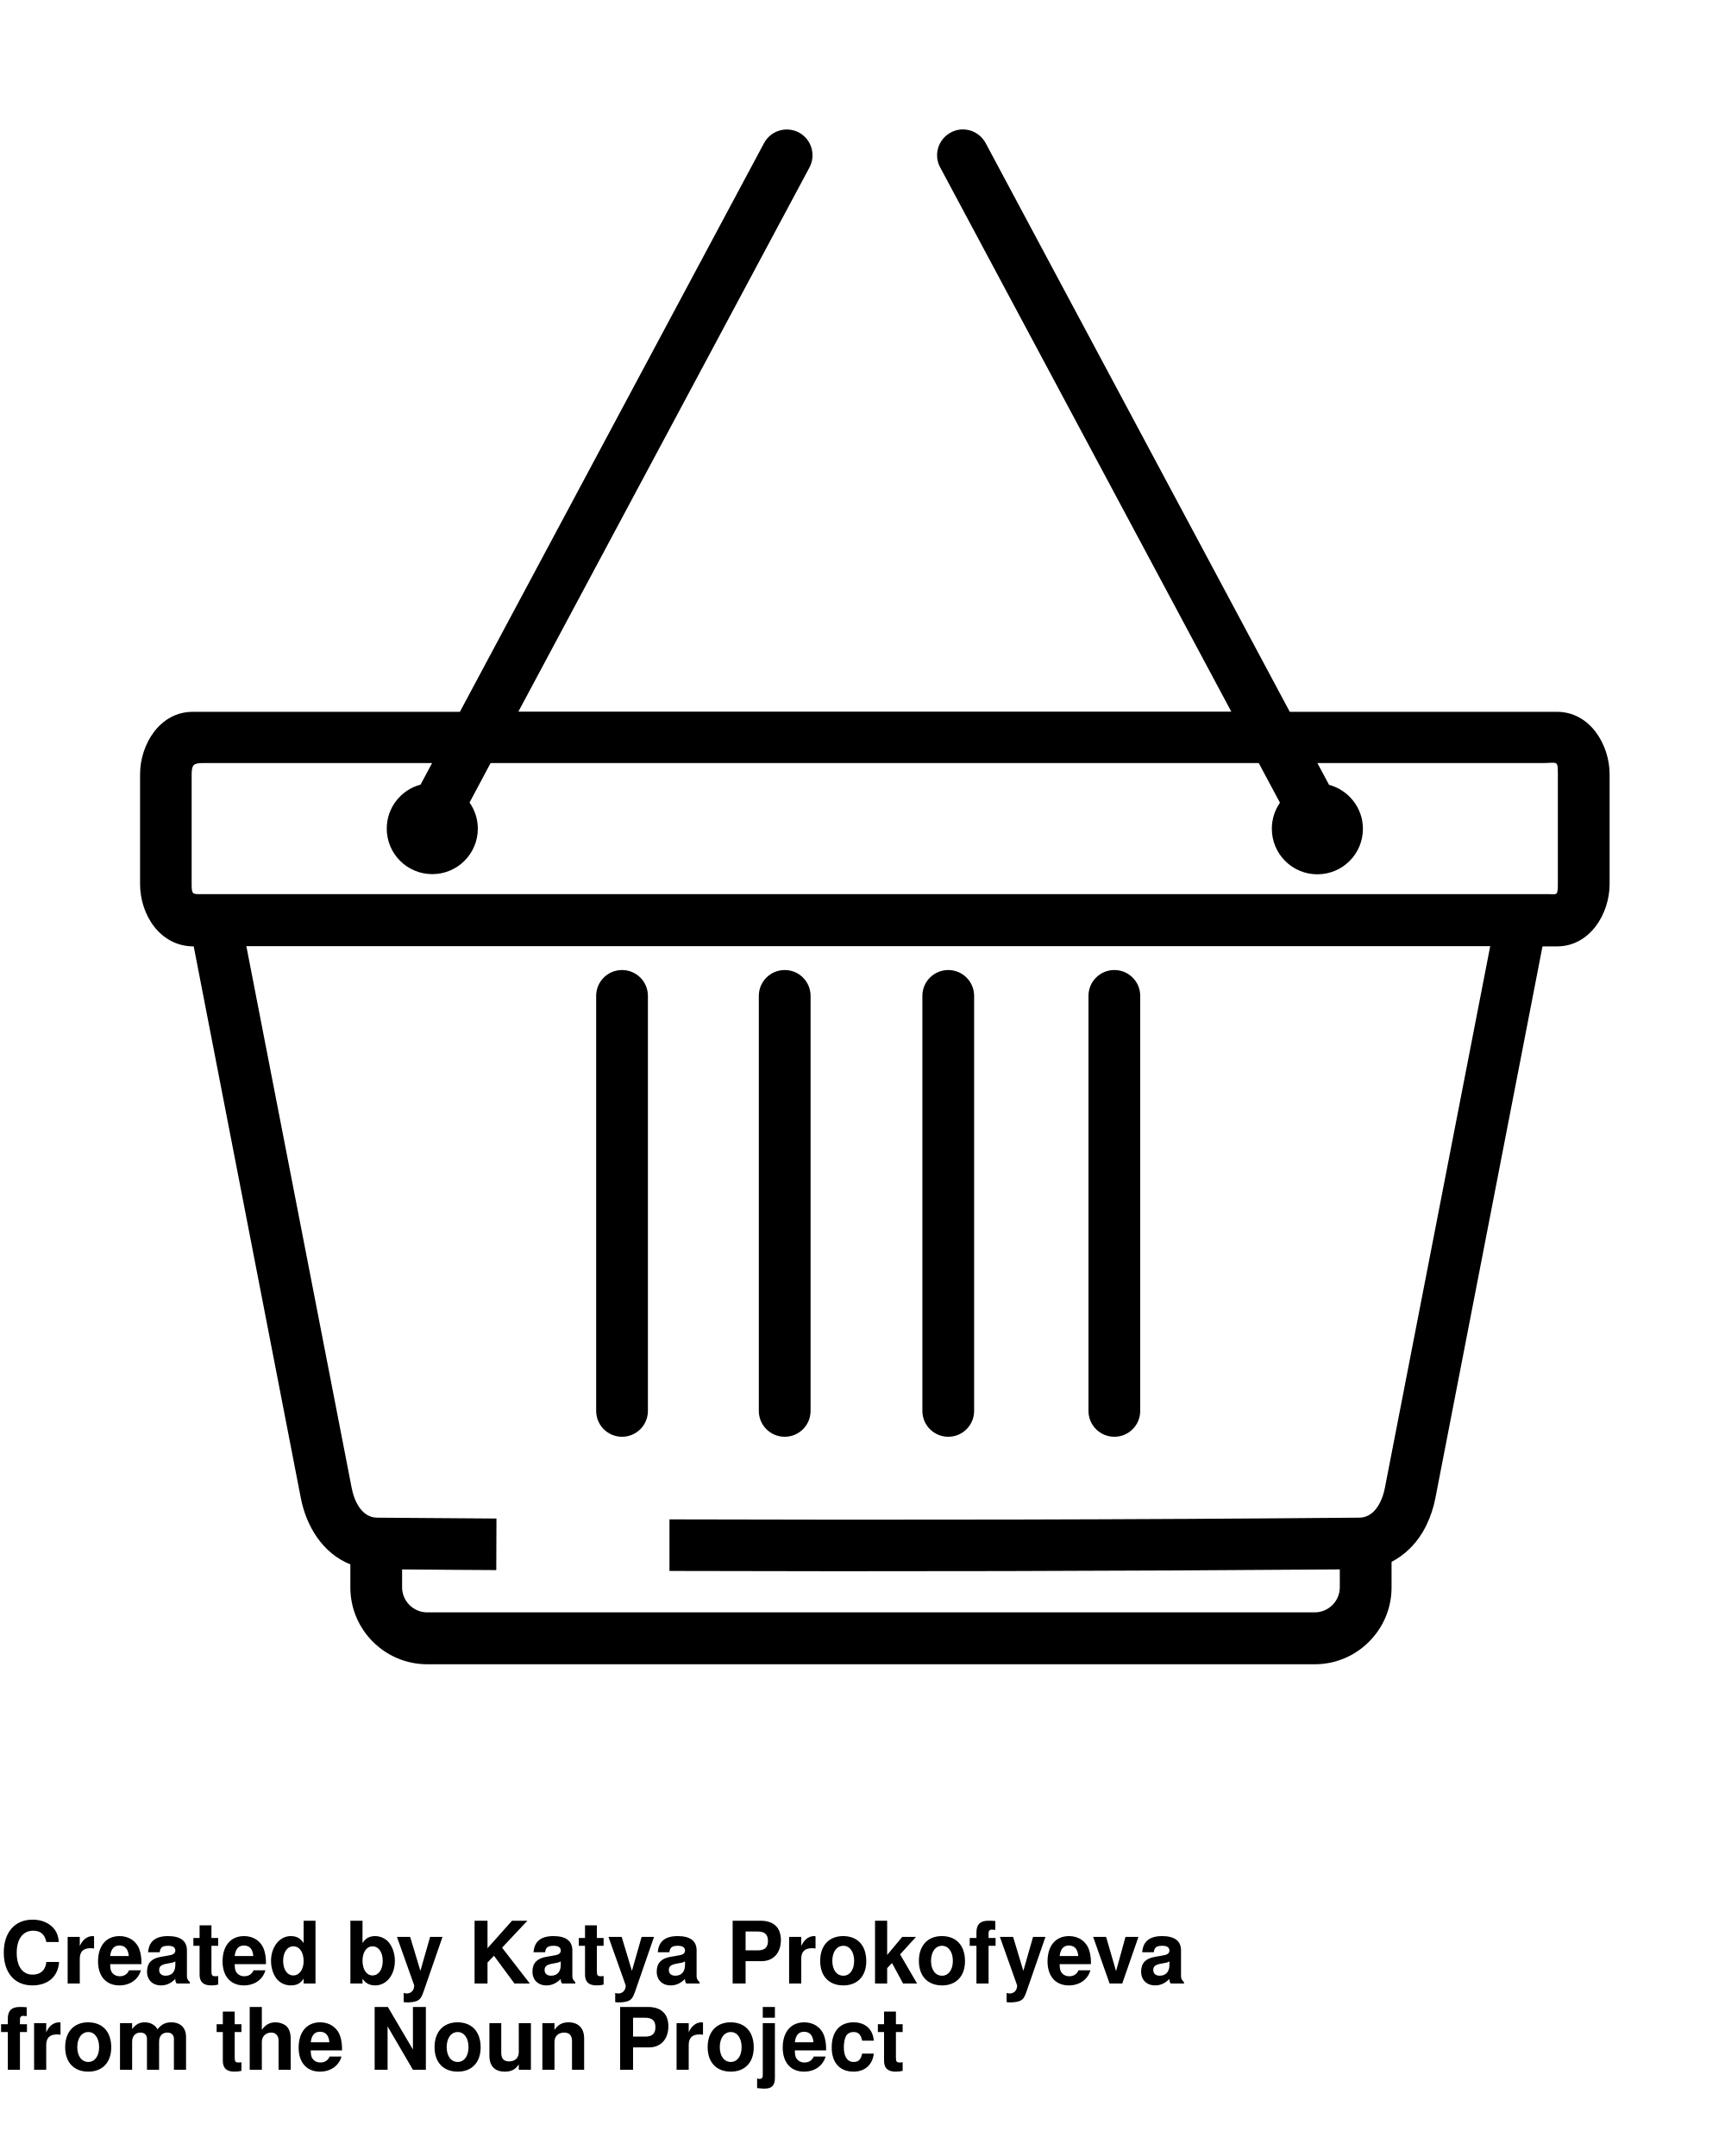
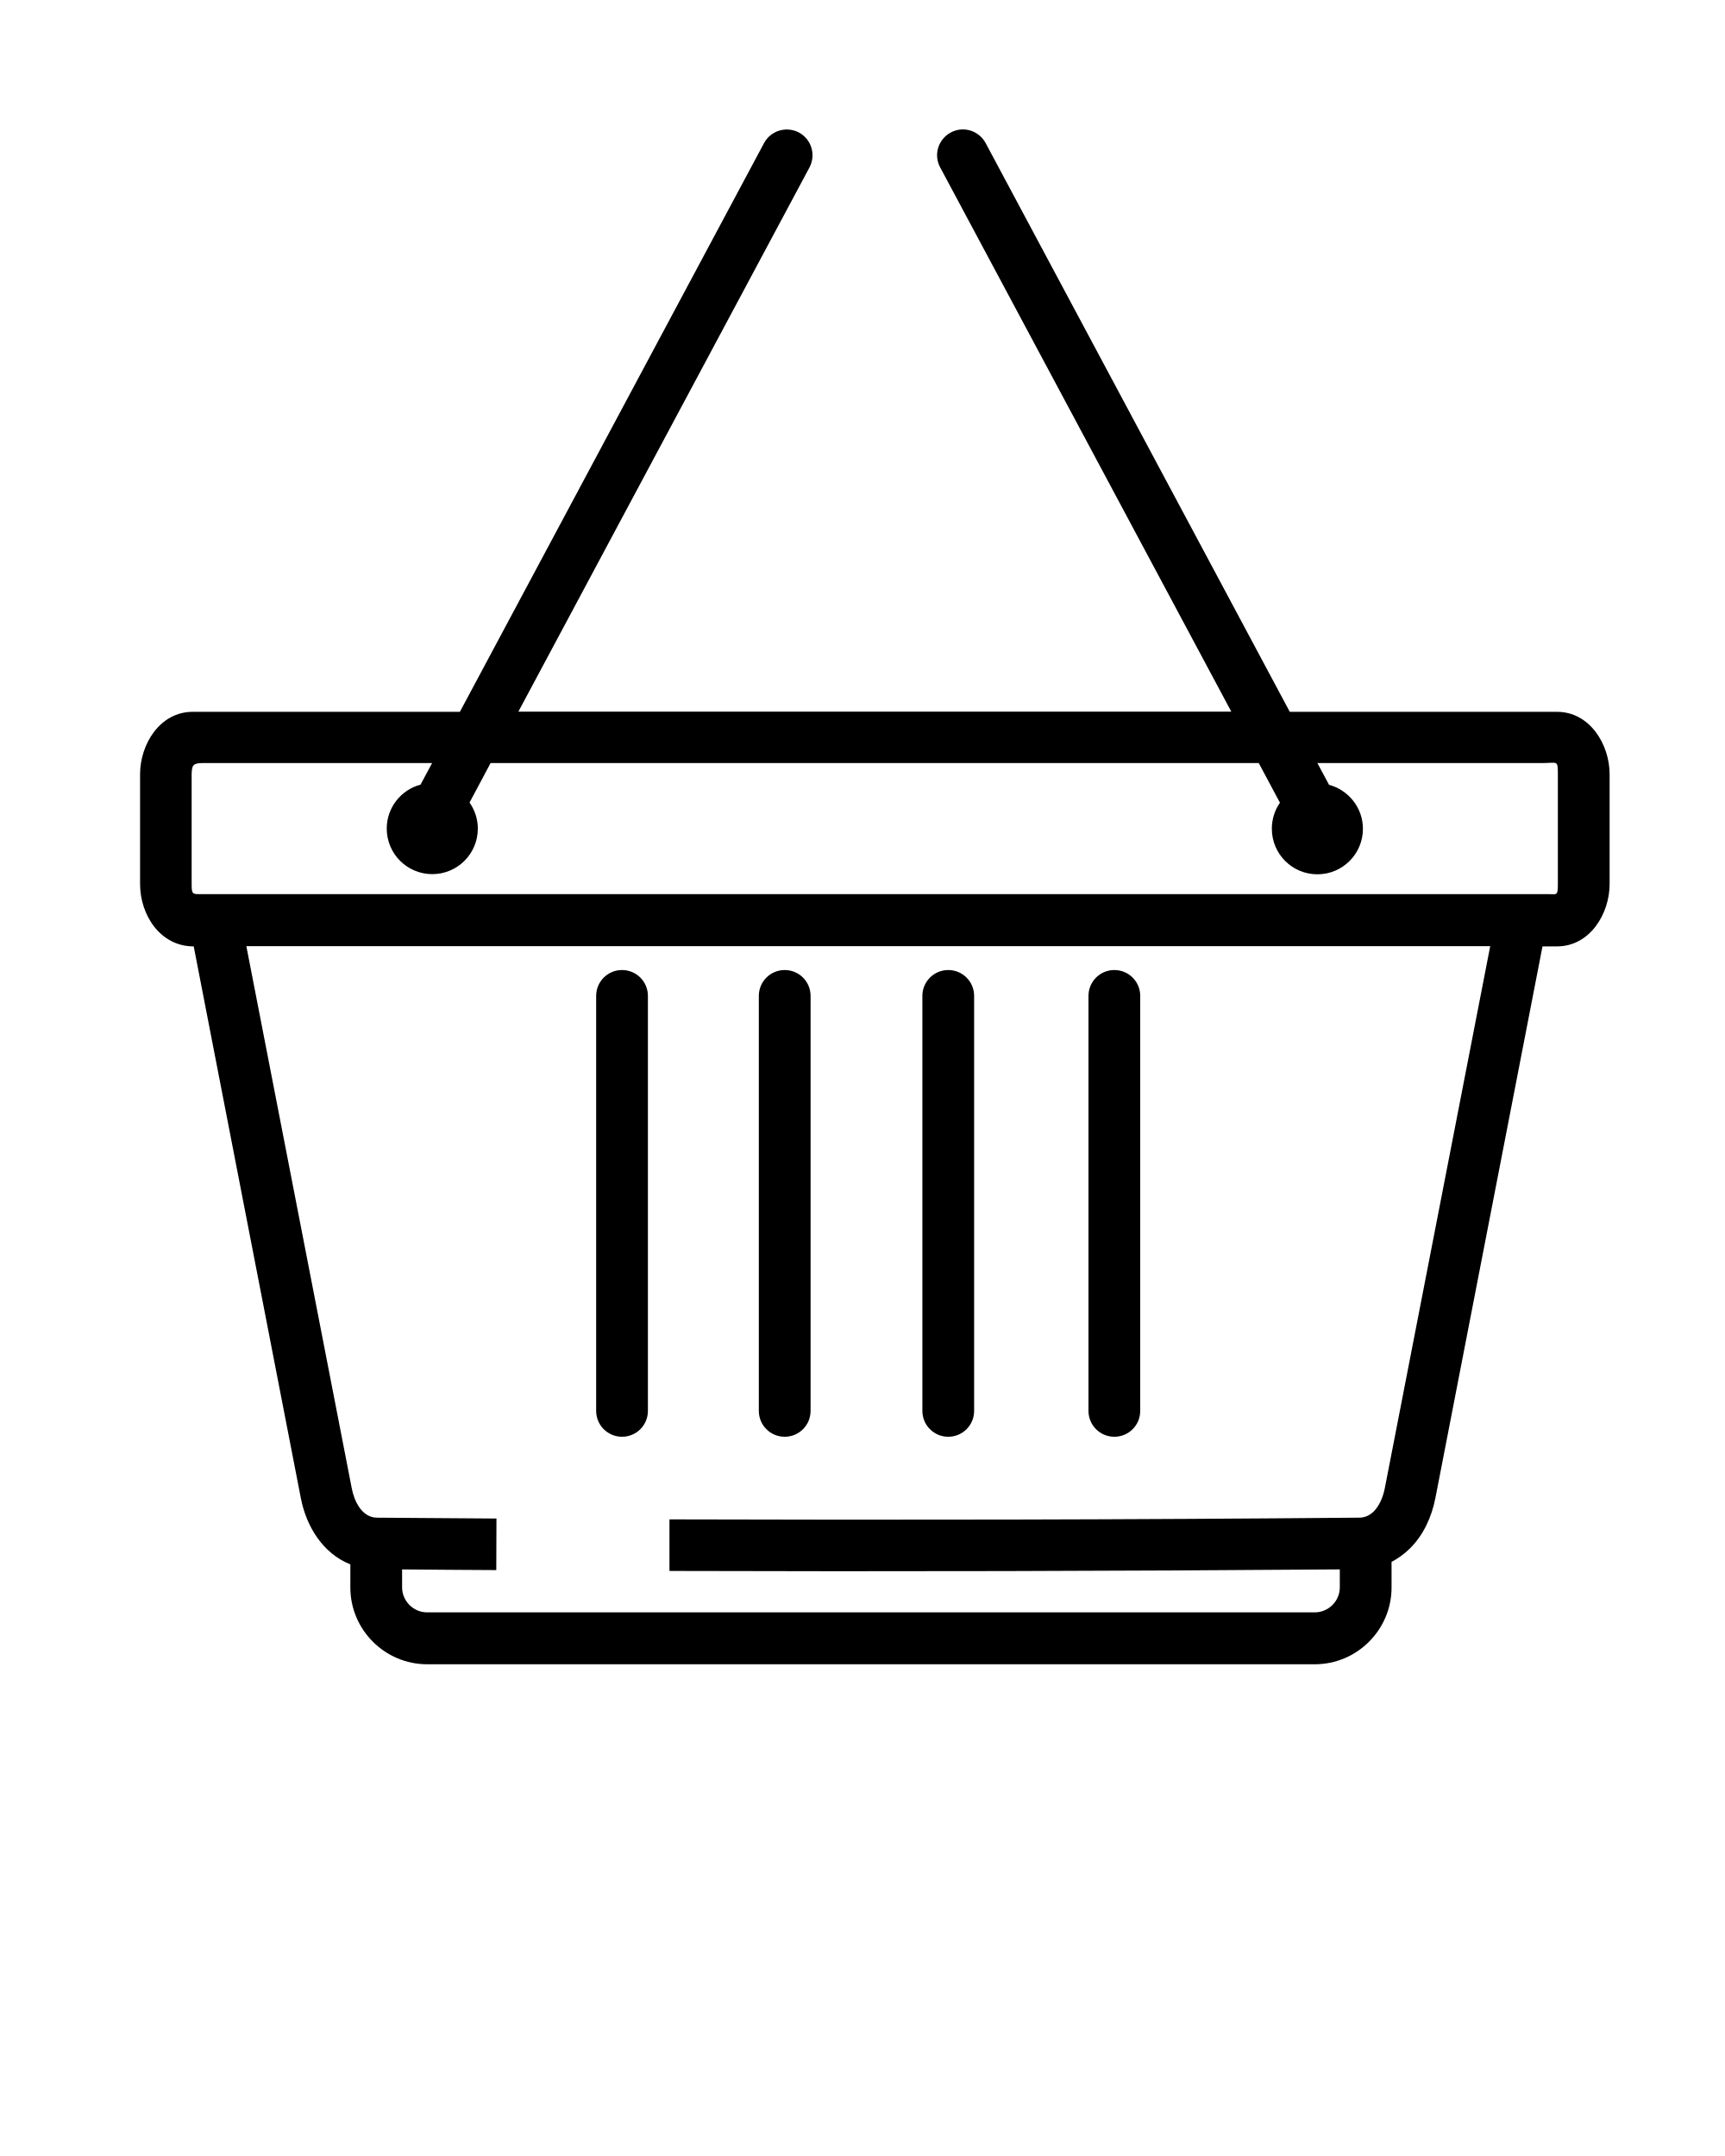
<svg xmlns="http://www.w3.org/2000/svg" version="1.1" x="0px" y="0px" viewBox="0 0 100 125" enable-background="new 0 0 100 100" xml:space="preserve">
  <g>
    <path fill="#000000" d="M80.67,90.55v1.49c0,2.45-2,4.45-4.449,4.45H24.76c-2.45,0-4.45-2-4.45-4.45V90.7   c-1.6-0.64-2.55-2.2-2.87-3.841L11.23,54.87c-1.95,0-3.11-1.83-3.11-3.62v-6.36c0-1.74,1.15-3.62,3.05-3.62h15.49L44.29,8.3   c0.39-0.73,1.29-1,2.02-0.62c0.73,0.39,1,1.29,0.62,2.02L30.05,41.26h41.33L54.5,9.7c-0.391-0.73-0.109-1.63,0.62-2.02   c0.729-0.39,1.63-0.11,2.021,0.62L74.77,41.27h15.49c1.91,0,3.051,1.9,3.051,3.62v6.36c0,1.74-1.15,3.62-3.051,3.62h-0.84   l-6.21,31.989c-0.22,1.121-0.71,2.16-1.47,2.91c-0.32,0.32-0.68,0.58-1.08,0.791L80.67,90.55z M63.1,57.74c0-0.83,0.67-1.5,1.5-1.5   s1.5,0.67,1.5,1.5V81.8c0,0.83-0.67,1.5-1.5,1.5s-1.5-0.67-1.5-1.5V57.74z M53.471,57.74c0-0.83,0.67-1.5,1.5-1.5   c0.829,0,1.5,0.67,1.5,1.5V81.8c0,0.83-0.671,1.5-1.5,1.5c-0.83,0-1.5-0.67-1.5-1.5V57.74z M43.99,57.74c0-0.83,0.67-1.5,1.5-1.5   c0.83,0,1.5,0.67,1.5,1.5V81.8c0,0.83-0.67,1.5-1.5,1.5c-0.83,0-1.5-0.67-1.5-1.5V57.74z M34.56,57.74c0-0.83,0.67-1.5,1.5-1.5   s1.5,0.67,1.5,1.5V81.8c0,0.83-0.67,1.5-1.5,1.5s-1.5-0.67-1.5-1.5V57.74z M77.04,45.5c1.13,0.3,1.97,1.33,1.97,2.55   c0,1.46-1.18,2.64-2.64,2.64s-2.64-1.18-2.64-2.64c0-0.56,0.17-1.08,0.47-1.51l-1.229-2.3H28.44l-1.22,2.29   c0.3,0.43,0.48,0.95,0.48,1.51c0,1.46-1.18,2.64-2.64,2.64s-2.64-1.18-2.64-2.64c0-1.22,0.83-2.25,1.96-2.55l0.67-1.25H11.77   c-0.59,0-0.64,0.13-0.66,0.62v6.361c0,0.579,0.03,0.619,0.42,0.619h78.25c0.48,0,0.531,0.12,0.531-0.619V44.86   c0-0.81-0.041-0.62-0.871-0.62H76.37l0.67,1.25V45.5z M14.28,54.85l6.11,31.43c0.14,0.74,0.58,1.701,1.46,1.711l6.93,0.05   c0,1-0.01,1.989-0.01,2.989c-1.82-0.01-3.64-0.02-5.46-0.039v1.039c0,0.791,0.65,1.451,1.45,1.451h51.461   c0.789,0,1.449-0.65,1.449-1.451V90.99c-12.949,0.1-25.91,0.13-38.86,0.09v-2.99c13.331,0.04,26.67,0.02,40-0.1   c0.319,0,0.6-0.141,0.819-0.35c0.32-0.32,0.54-0.811,0.649-1.351l6.111-31.431H14.3L14.28,54.85z" />
  </g>
-   <text x="0" y="115" fill="#000000" font-size="5px" font-weight="bold" font-family="'Helvetica Neue', Helvetica, Arial-Unicode, Arial, Sans-serif">Created by Katya Prokofyeva</text>
-   <text x="0" y="120" fill="#000000" font-size="5px" font-weight="bold" font-family="'Helvetica Neue', Helvetica, Arial-Unicode, Arial, Sans-serif">from the Noun Project</text>
+   <text x="0" y="115" fill="#000000" font-size="5px" font-weight="bold" font-family="'Helvetica Neue', Helvetica, Arial-Unicode, Arial, Sans-serif" />
+   <text x="0" y="120" fill="#000000" font-size="5px" font-weight="bold" font-family="'Helvetica Neue', Helvetica, Arial-Unicode, Arial, Sans-serif" />
</svg>
